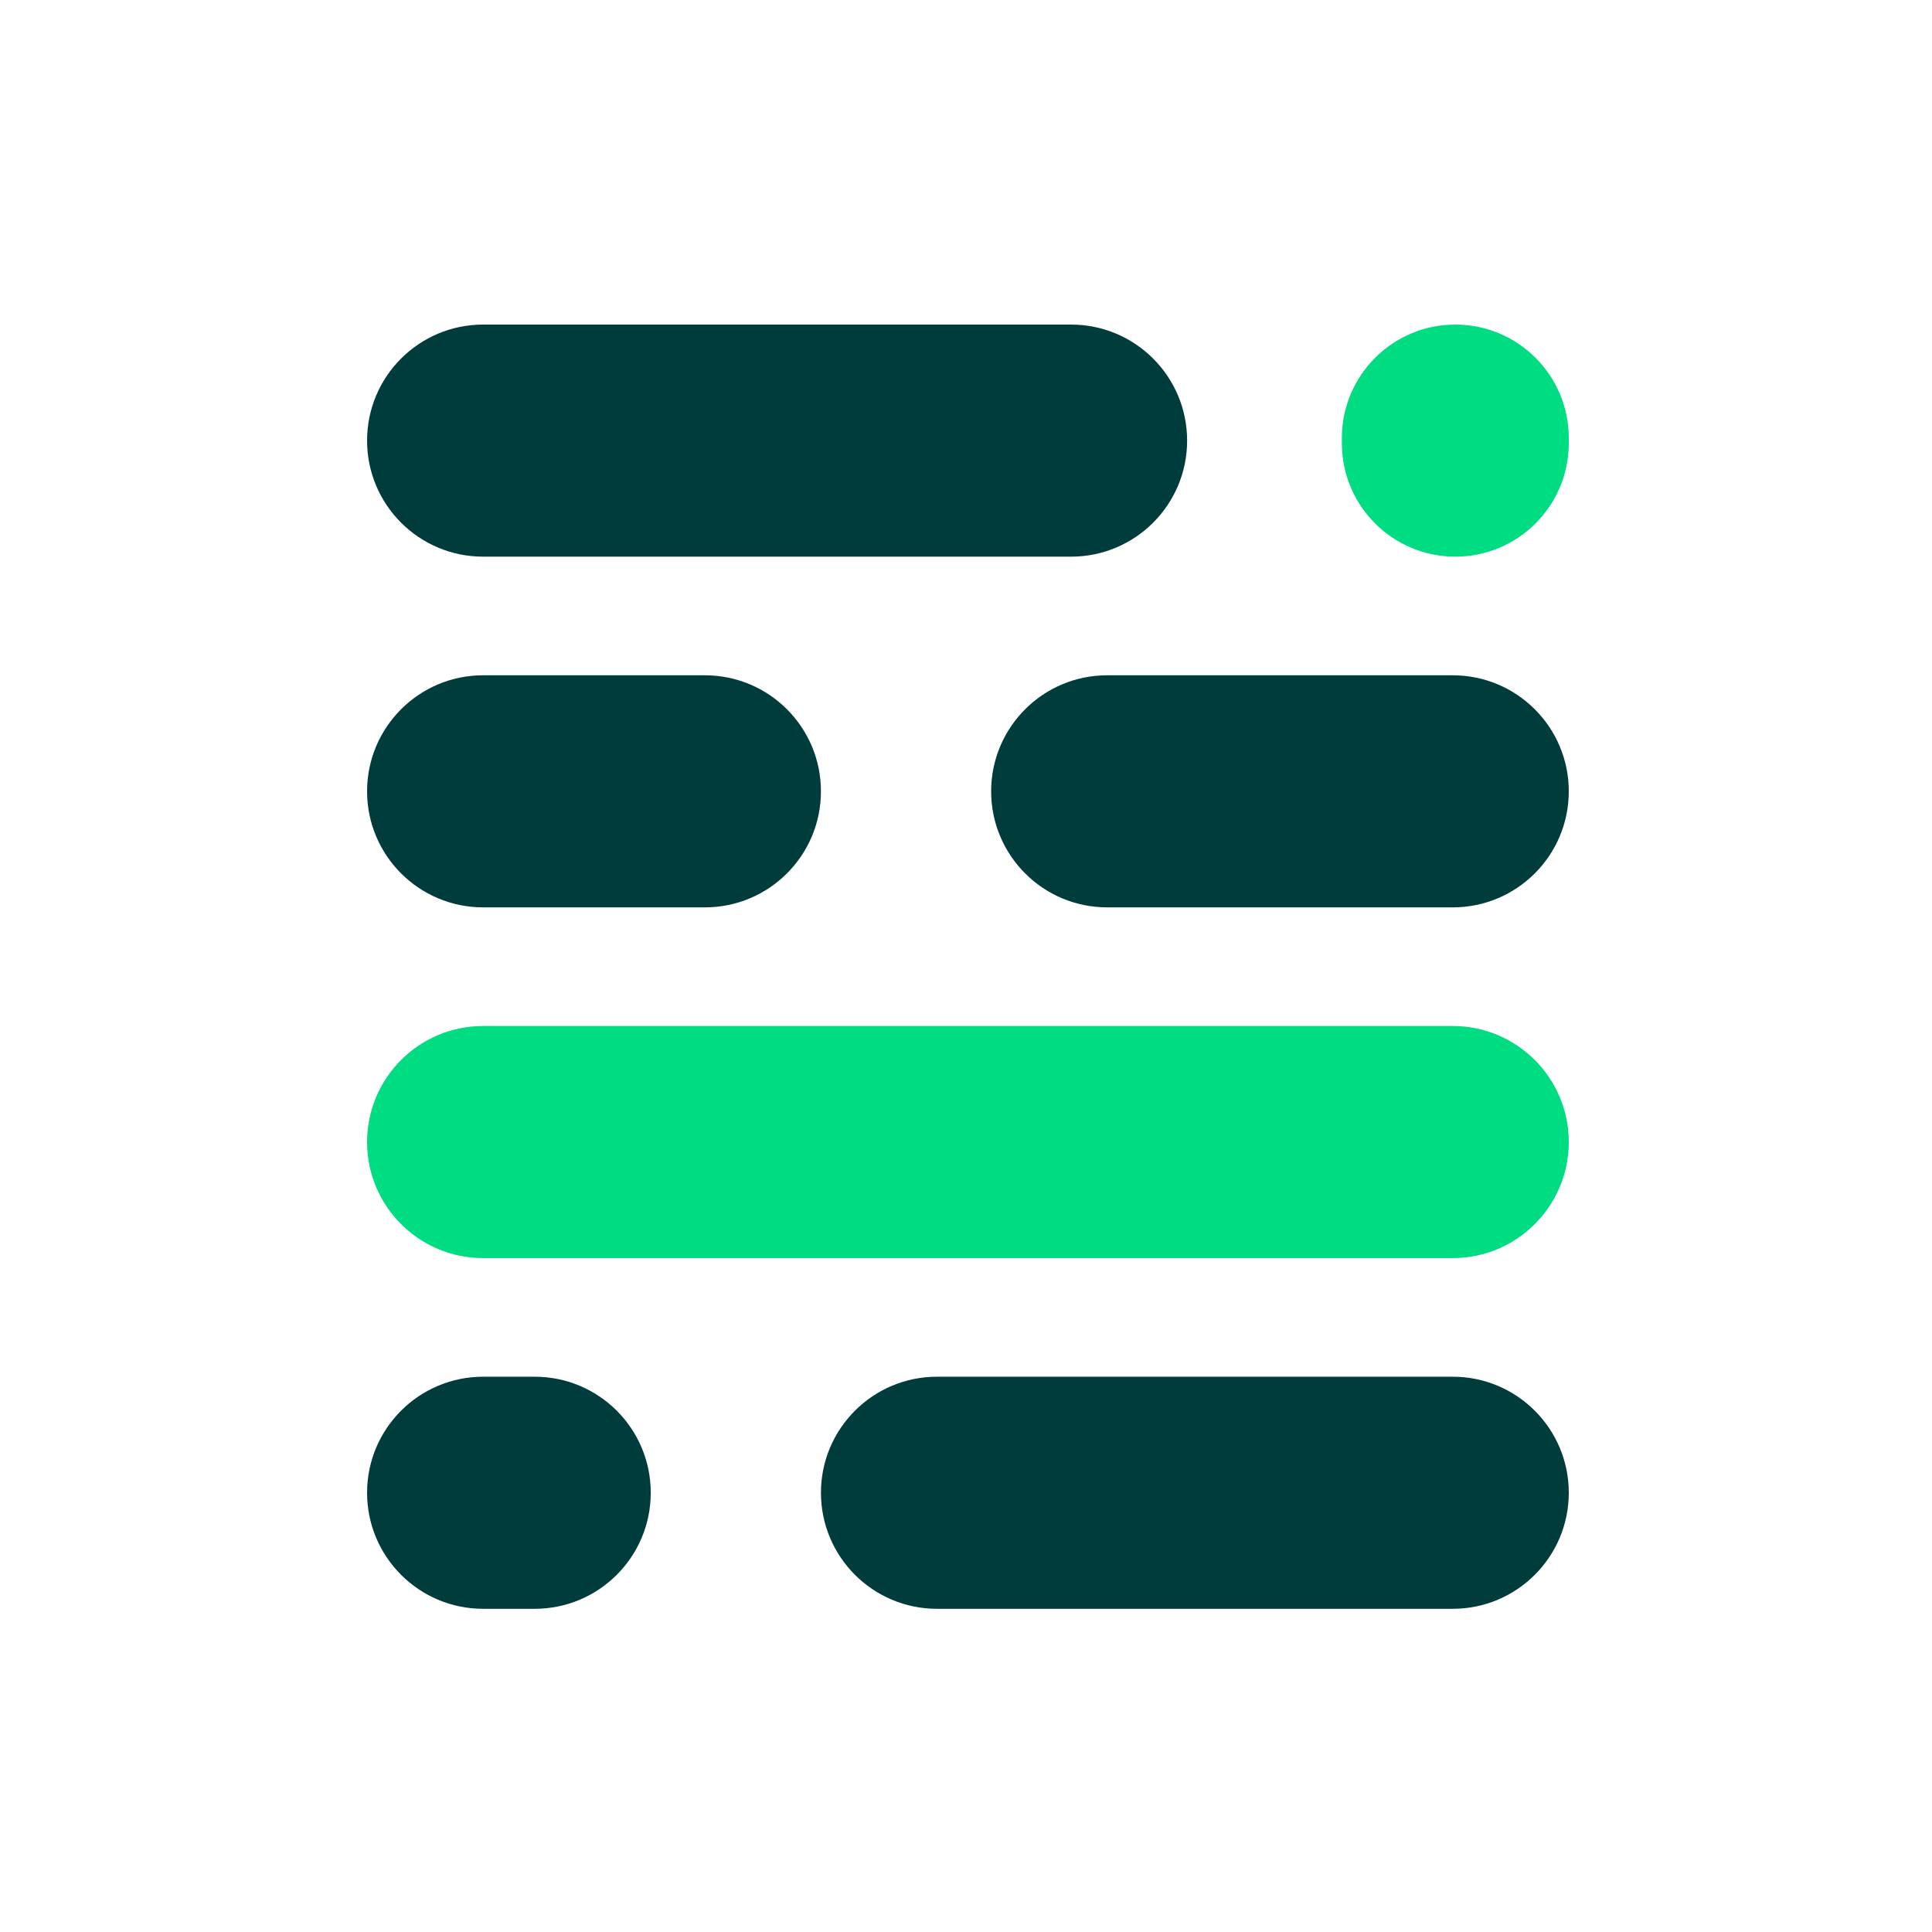
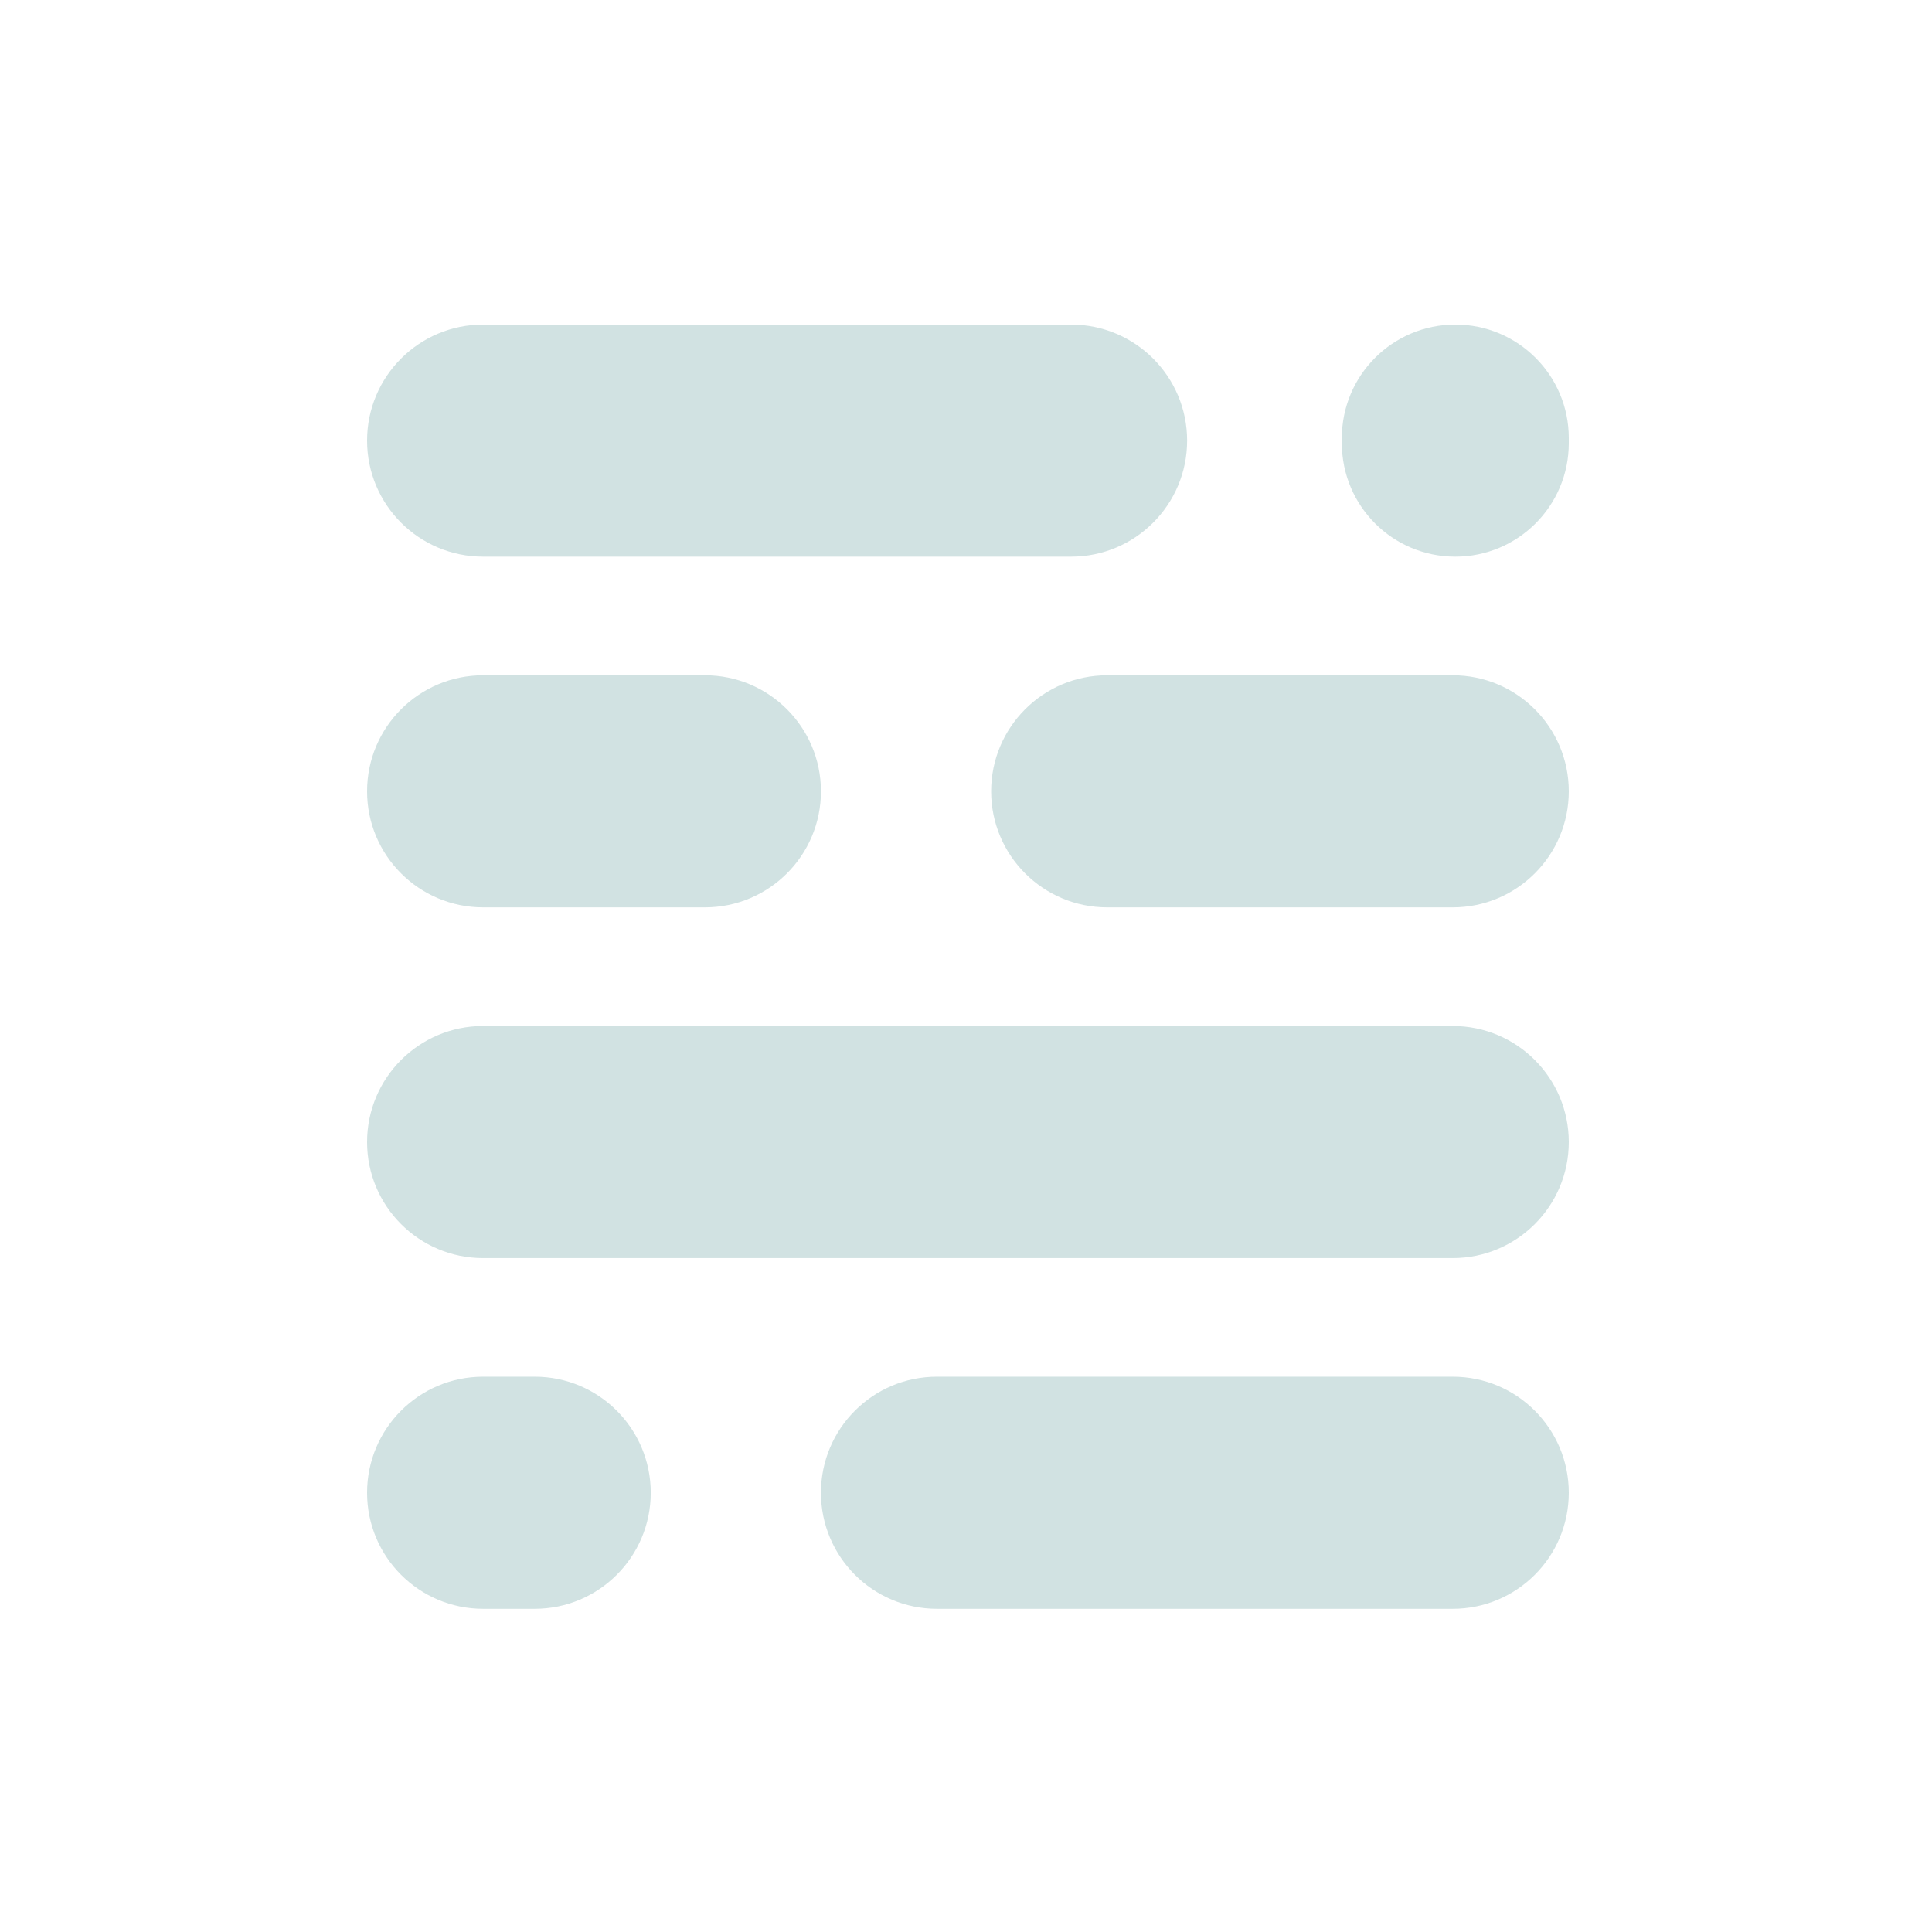
<svg xmlns="http://www.w3.org/2000/svg" width="150" height="150" viewBox="0 0 150 150" fill="none">
-   <rect x="28.5" y="25.2" width="63.668" height="18.019" rx="9.01" fill="#003C3C" />
-   <path d="M104.181 34.01C104.181 29.144 108.125 25.2 112.991 25.2C117.856 25.2 121.8 29.144 121.8 34.01V34.41C121.8 39.275 117.856 43.219 112.991 43.219C108.125 43.219 104.181 39.275 104.181 34.41V34.01Z" fill="#00DC82" />
-   <path d="M28.5 61.439C28.5 56.463 32.534 52.429 37.51 52.429H54.728C59.704 52.429 63.738 56.463 63.738 61.439C63.738 66.415 59.704 70.448 54.728 70.448H37.51C32.534 70.448 28.5 66.415 28.5 61.439Z" fill="#003C3C" />
-   <path d="M76.952 61.439C76.952 56.463 80.986 52.429 85.962 52.429H112.79C117.766 52.429 121.8 56.463 121.8 61.439C121.8 66.415 117.766 70.448 112.79 70.448H85.962C80.986 70.448 76.952 66.415 76.952 61.439Z" fill="#003C3C" />
-   <path d="M28.5 88.668C28.5 83.692 32.534 79.658 37.51 79.658H112.79C117.766 79.658 121.8 83.692 121.8 88.668C121.8 93.644 117.766 97.678 112.79 97.678H37.51C32.534 97.678 28.5 93.644 28.5 88.668Z" fill="#00DC82" />
-   <path d="M28.5 115.897C28.5 110.921 32.534 106.888 37.51 106.888H41.514C46.49 106.888 50.524 110.921 50.524 115.897C50.524 120.873 46.49 124.907 41.514 124.907H37.51C32.534 124.907 28.5 120.873 28.5 115.897Z" fill="#003C3C" />
-   <path d="M63.738 115.897C63.738 110.921 67.772 106.888 72.747 106.888H112.79C117.766 106.888 121.8 110.921 121.8 115.897C121.8 120.873 117.766 124.907 112.79 124.907H72.748C67.772 124.907 63.738 120.873 63.738 115.897Z" fill="#003C3C" />
+   <rect x="28.5" y="25.2" width="63.668" height="18.019" rx="9.01" fill="#D1E2E2" />
+   <path d="M104.181 34.009C104.181 29.144 108.125 25.2 112.991 25.2C117.856 25.2 121.8 29.144 121.8 34.009V34.41C121.8 39.275 117.856 43.219 112.991 43.219C108.125 43.219 104.181 39.275 104.181 34.41V34.009Z" fill="#D1E2E2" />
+   <path d="M28.5 61.439C28.5 56.463 32.534 52.429 37.51 52.429H54.728C59.704 52.429 63.738 56.463 63.738 61.439C63.738 66.415 59.704 70.448 54.728 70.448H37.51C32.534 70.448 28.5 66.415 28.5 61.439Z" fill="#D1E2E2" />
+   <path d="M76.952 61.439C76.952 56.463 80.986 52.429 85.962 52.429H112.79C117.766 52.429 121.8 56.463 121.8 61.439C121.8 66.415 117.766 70.448 112.79 70.448H85.962C80.986 70.448 76.952 66.415 76.952 61.439Z" fill="#D1E2E2" />
+   <path d="M28.5 88.668C28.5 83.692 32.534 79.658 37.51 79.658H112.79C117.766 79.658 121.8 83.692 121.8 88.668C121.8 93.644 117.766 97.678 112.79 97.678H37.51C32.534 97.678 28.5 93.644 28.5 88.668Z" fill="#D1E2E2" />
+   <path d="M28.5 115.897C28.5 110.921 32.534 106.887 37.51 106.887H41.514C46.49 106.887 50.524 110.921 50.524 115.897C50.524 120.873 46.49 124.907 41.514 124.907H37.51C32.534 124.907 28.5 120.873 28.5 115.897Z" fill="#D1E2E2" />
+   <path d="M63.738 115.897C63.738 110.921 67.772 106.887 72.747 106.887H112.79C117.766 106.887 121.8 110.921 121.8 115.897C121.8 120.873 117.766 124.907 112.79 124.907H72.748C67.772 124.907 63.738 120.873 63.738 115.897Z" fill="#D1E2E2" />
</svg>
